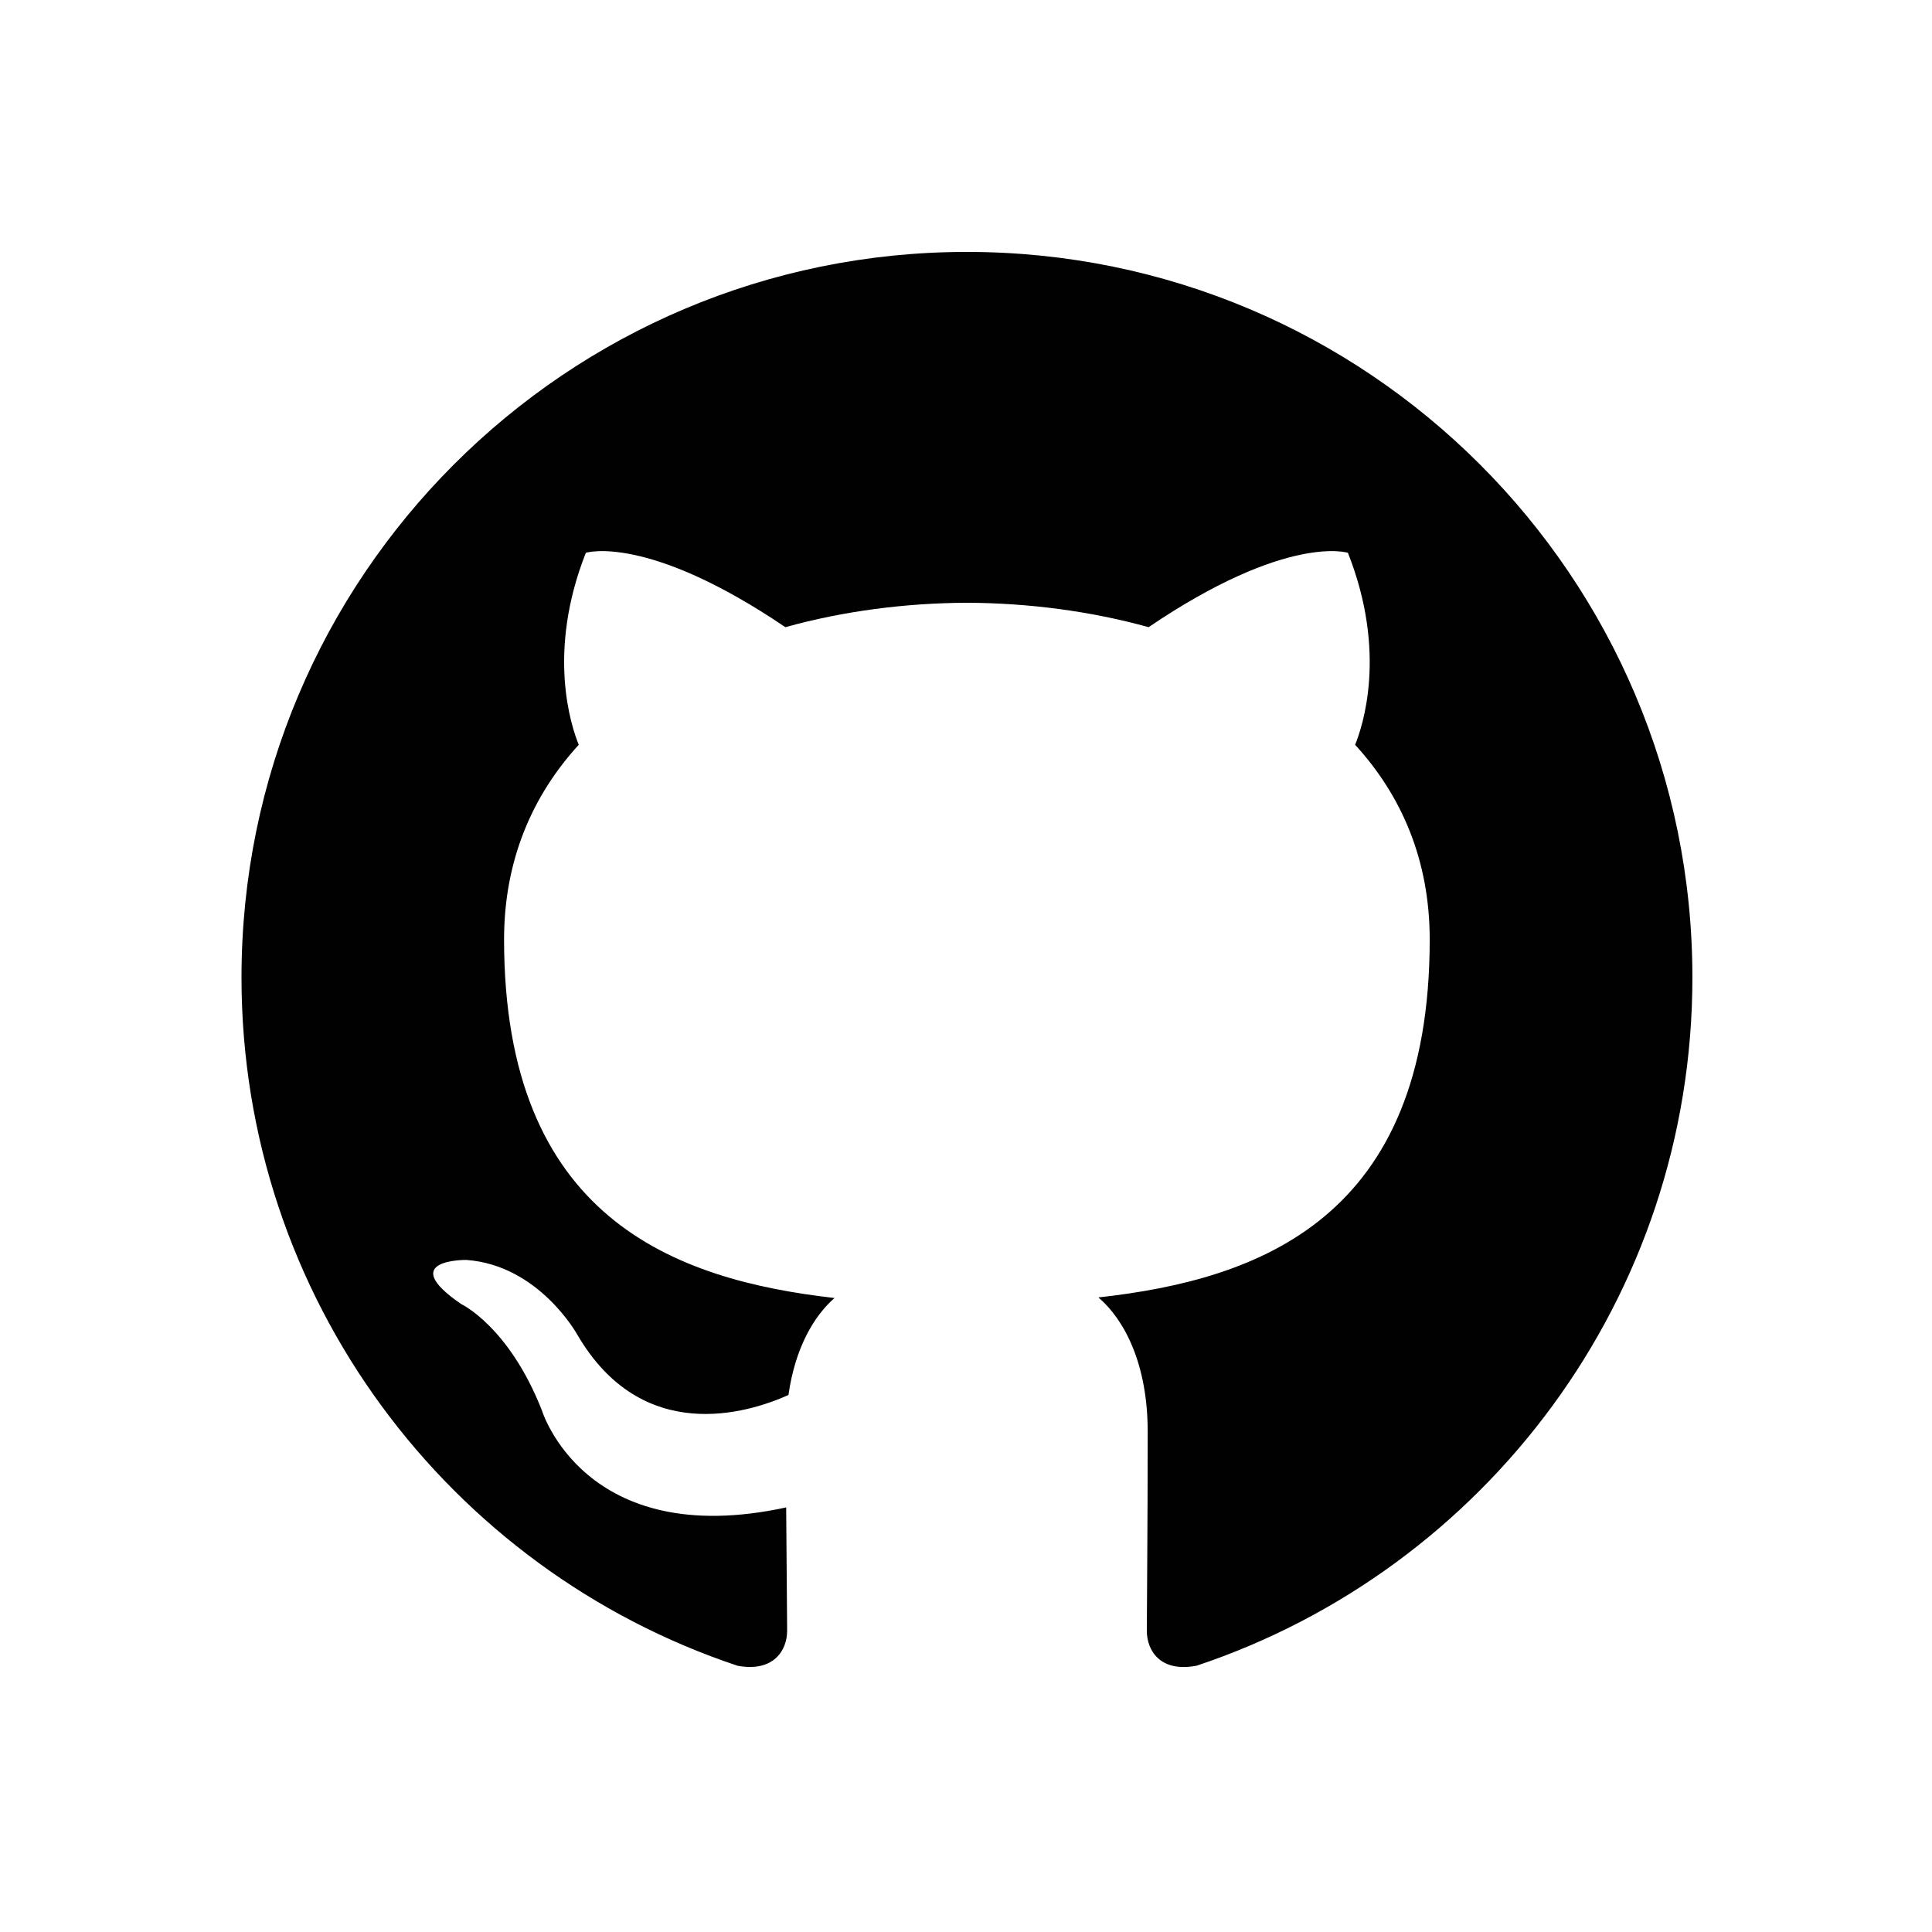
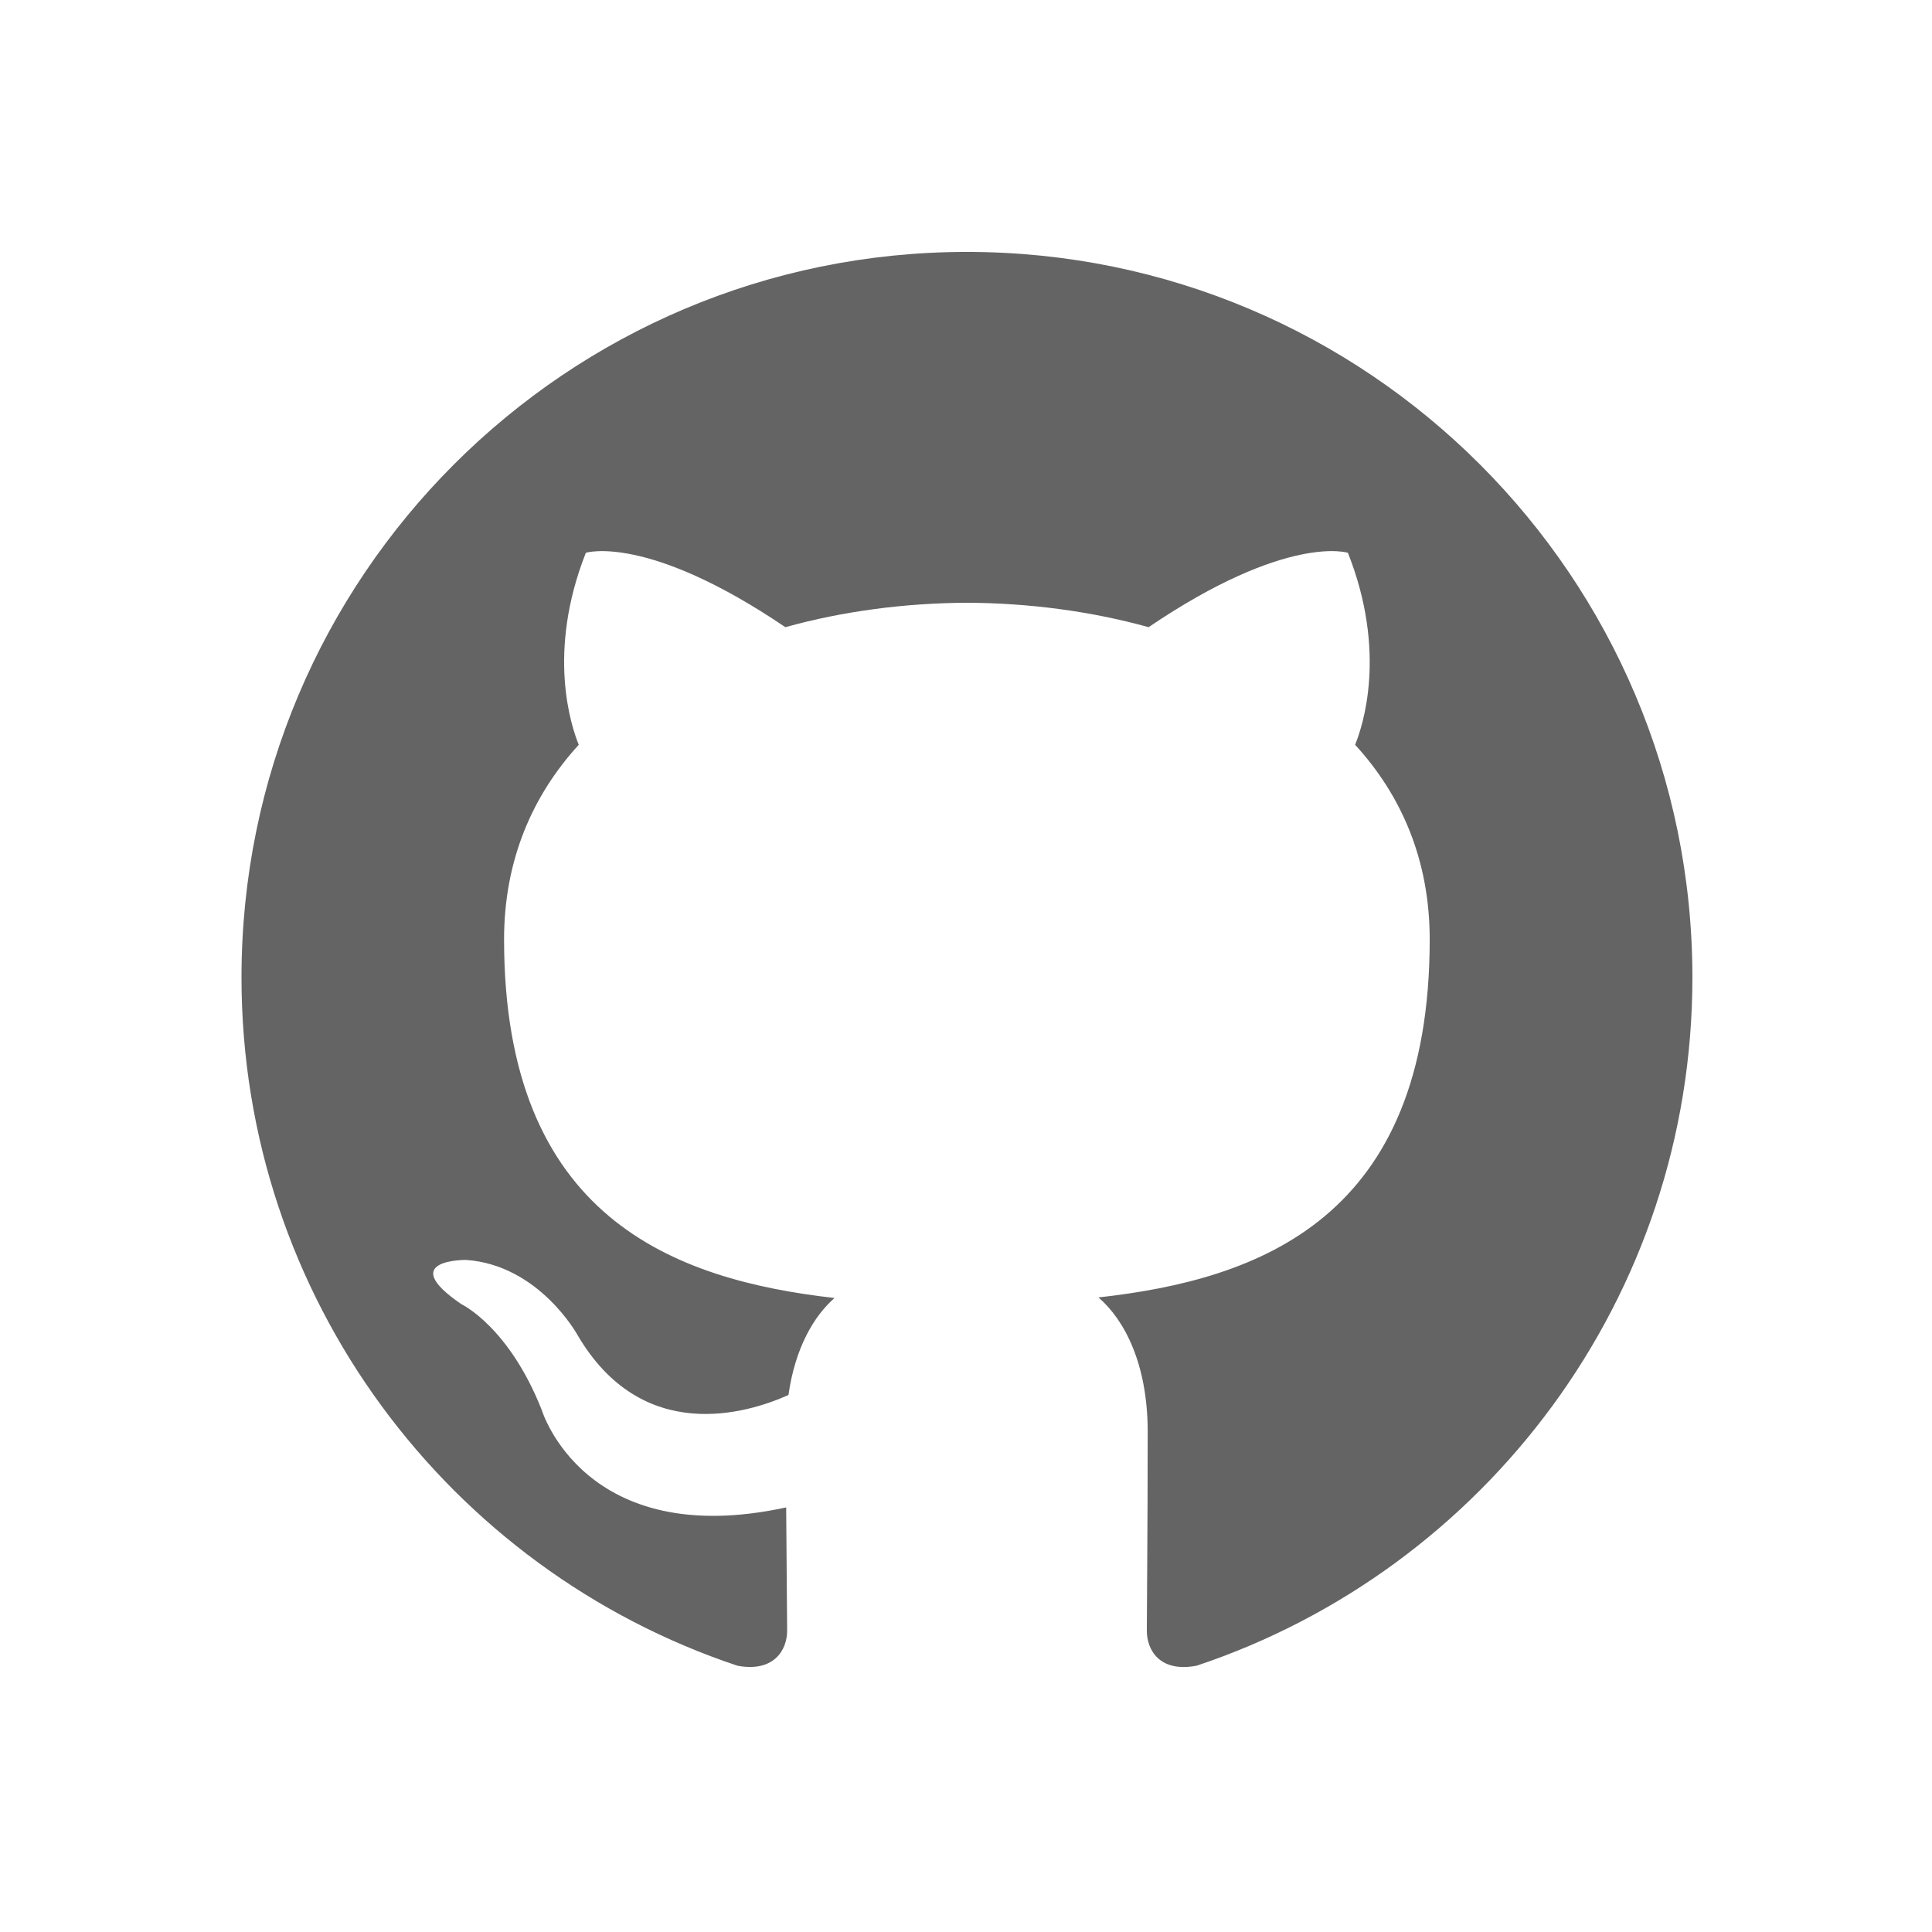
- <svg xmlns="http://www.w3.org/2000/svg" width="24px" height="24px" viewBox="0 0 64 64" version="1.1" xml:space="preserve" style="fill-rule:evenodd;clip-rule:evenodd;stroke-linejoin:round;stroke-miterlimit:2;">
+ <svg xmlns="http://www.w3.org/2000/svg" width="44px" height="44px" viewBox="0 0 64 64" version="1.1" xml:space="preserve" style="fill-rule:evenodd;clip-rule:evenodd;stroke-linejoin:round;stroke-miterlimit:2;">
  <rect id="Icons" x="0" y="-192" width="1280" height="800" style="fill:none;" />
  <g id="Icons1">
    <g id="Strike">

</g>
    <g id="H1">

</g>
    <g id="H2">

</g>
    <g id="H3">

</g>
    <g id="list-ul">

</g>
    <g id="hamburger-1">

</g>
    <g id="hamburger-2">

</g>
    <g id="list-ol">

</g>
    <g id="list-task">

</g>
    <g id="trash">

</g>
    <g id="vertical-menu">

</g>
    <g id="horizontal-menu">

</g>
    <g id="sidebar-2">

</g>
    <g id="Pen">

</g>
    <g id="Pen1">

</g>
    <g id="clock">

</g>
    <g id="external-link">

</g>
    <g id="hr">

</g>
    <g id="info">

</g>
    <g id="warning">

</g>
    <g id="plus-circle">

</g>
    <g id="minus-circle">

</g>
    <g id="vue">

</g>
    <g id="cog">

</g>
-     <path id="github" d="M32.029,8.345c-13.27,0 -24.029,10.759 -24.029,24.033c0,10.617 6.885,19.624 16.435,22.803c1.202,0.22 1.64,-0.522 1.64,-1.16c0,-0.569 -0.02,-2.081 -0.032,-4.086c-6.685,1.452 -8.095,-3.222 -8.095,-3.222c-1.093,-2.775 -2.669,-3.514 -2.669,-3.514c-2.182,-1.492 0.165,-1.462 0.165,-1.462c2.412,0.171 3.681,2.477 3.681,2.477c2.144,3.672 5.625,2.611 6.994,1.997c0.219,-1.553 0.838,-2.612 1.526,-3.213c-5.336,-0.606 -10.947,-2.669 -10.947,-11.877c0,-2.623 0.937,-4.769 2.474,-6.449c-0.247,-0.608 -1.072,-3.051 0.235,-6.36c0,0 2.018,-0.646 6.609,2.464c1.917,-0.533 3.973,-0.8 6.016,-0.809c2.041,0.009 4.097,0.276 6.017,0.809c4.588,-3.11 6.602,-2.464 6.602,-2.464c1.311,3.309 0.486,5.752 0.239,6.36c1.54,1.68 2.471,3.826 2.471,6.449c0,9.232 -5.62,11.263 -10.974,11.858c0.864,0.742 1.632,2.208 1.632,4.451c0,3.212 -0.029,5.804 -0.029,6.591c0,0.644 0.432,1.392 1.652,1.157c9.542,-3.185 16.421,-12.186 16.421,-22.8c0,-13.274 -10.76,-24.033 -24.034,-24.033" style="fill:#010101;" />
+     <path id="github" d="M32.029,8.345c-13.27,0 -24.029,10.759 -24.029,24.033c0,10.617 6.885,19.624 16.435,22.803c1.202,0.22 1.64,-0.522 1.64,-1.16c0,-0.569 -0.02,-2.081 -0.032,-4.086c-6.685,1.452 -8.095,-3.222 -8.095,-3.222c-1.093,-2.775 -2.669,-3.514 -2.669,-3.514c-2.182,-1.492 0.165,-1.462 0.165,-1.462c2.412,0.171 3.681,2.477 3.681,2.477c2.144,3.672 5.625,2.611 6.994,1.997c0.219,-1.553 0.838,-2.612 1.526,-3.213c-5.336,-0.606 -10.947,-2.669 -10.947,-11.877c0,-2.623 0.937,-4.769 2.474,-6.449c-0.247,-0.608 -1.072,-3.051 0.235,-6.36c0,0 2.018,-0.646 6.609,2.464c1.917,-0.533 3.973,-0.8 6.016,-0.809c2.041,0.009 4.097,0.276 6.017,0.809c4.588,-3.11 6.602,-2.464 6.602,-2.464c1.311,3.309 0.486,5.752 0.239,6.36c1.54,1.68 2.471,3.826 2.471,6.449c0,9.232 -5.62,11.263 -10.974,11.858c0.864,0.742 1.632,2.208 1.632,4.451c0,3.212 -0.029,5.804 -0.029,6.591c0,0.644 0.432,1.392 1.652,1.157c9.542,-3.185 16.421,-12.186 16.421,-22.8c0,-13.274 -10.76,-24.033 -24.034,-24.033" style="fill:#646464;" />
    <g id="logo">

</g>
    <g id="radio-check">

</g>
    <g id="eye-slash">

</g>
    <g id="eye">

</g>
    <g id="toggle-off">

</g>
    <g id="shredder">

</g>
    <g id="spinner--loading--dots-">

</g>
    <g id="react">

</g>
    <g id="check-selected">

</g>
    <g id="turn-off">

</g>
    <g id="code-block">

</g>
    <g id="user">

</g>
    <g id="coffee-bean">

</g>
    <g id="coffee-beans">
      <g id="coffee-bean1">

</g>
    </g>
    <g id="coffee-bean-filled">

</g>
    <g id="coffee-beans-filled">
      <g id="coffee-bean2">

</g>
    </g>
    <g id="clipboard">

</g>
    <g id="clipboard-paste">

</g>
    <g id="clipboard-copy">

</g>
    <g id="Layer1">

</g>
  </g>
</svg>
